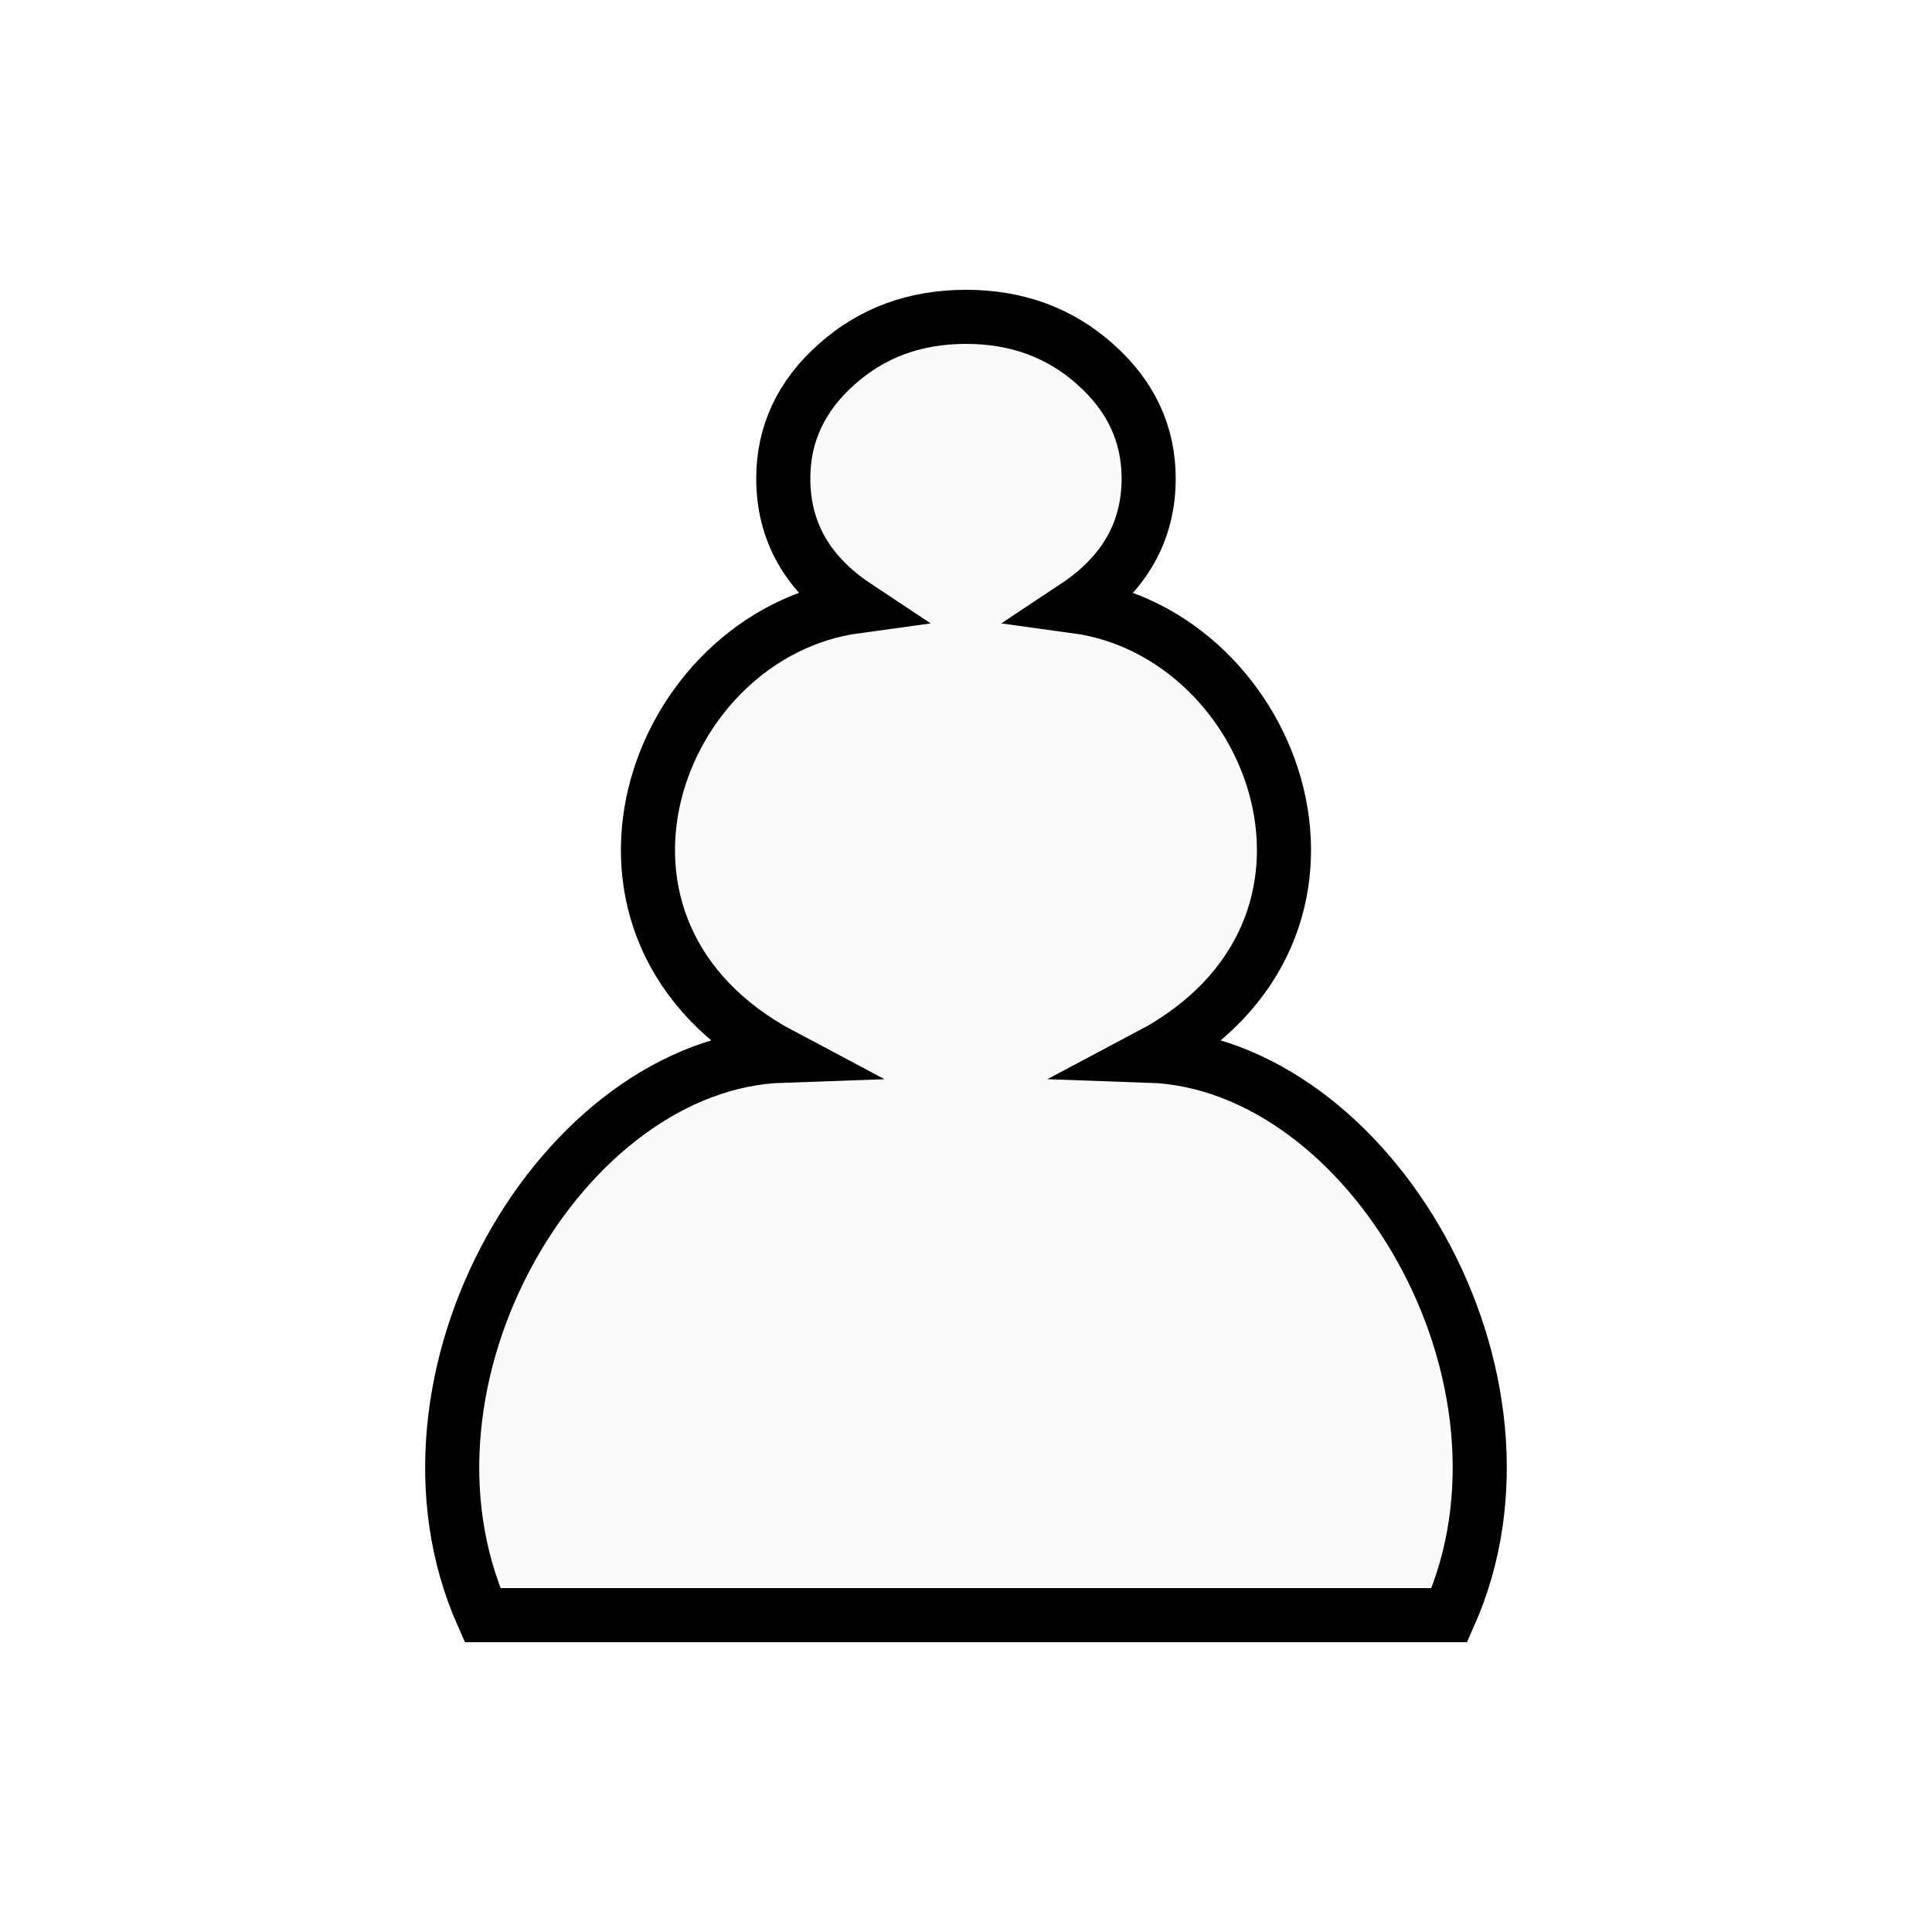
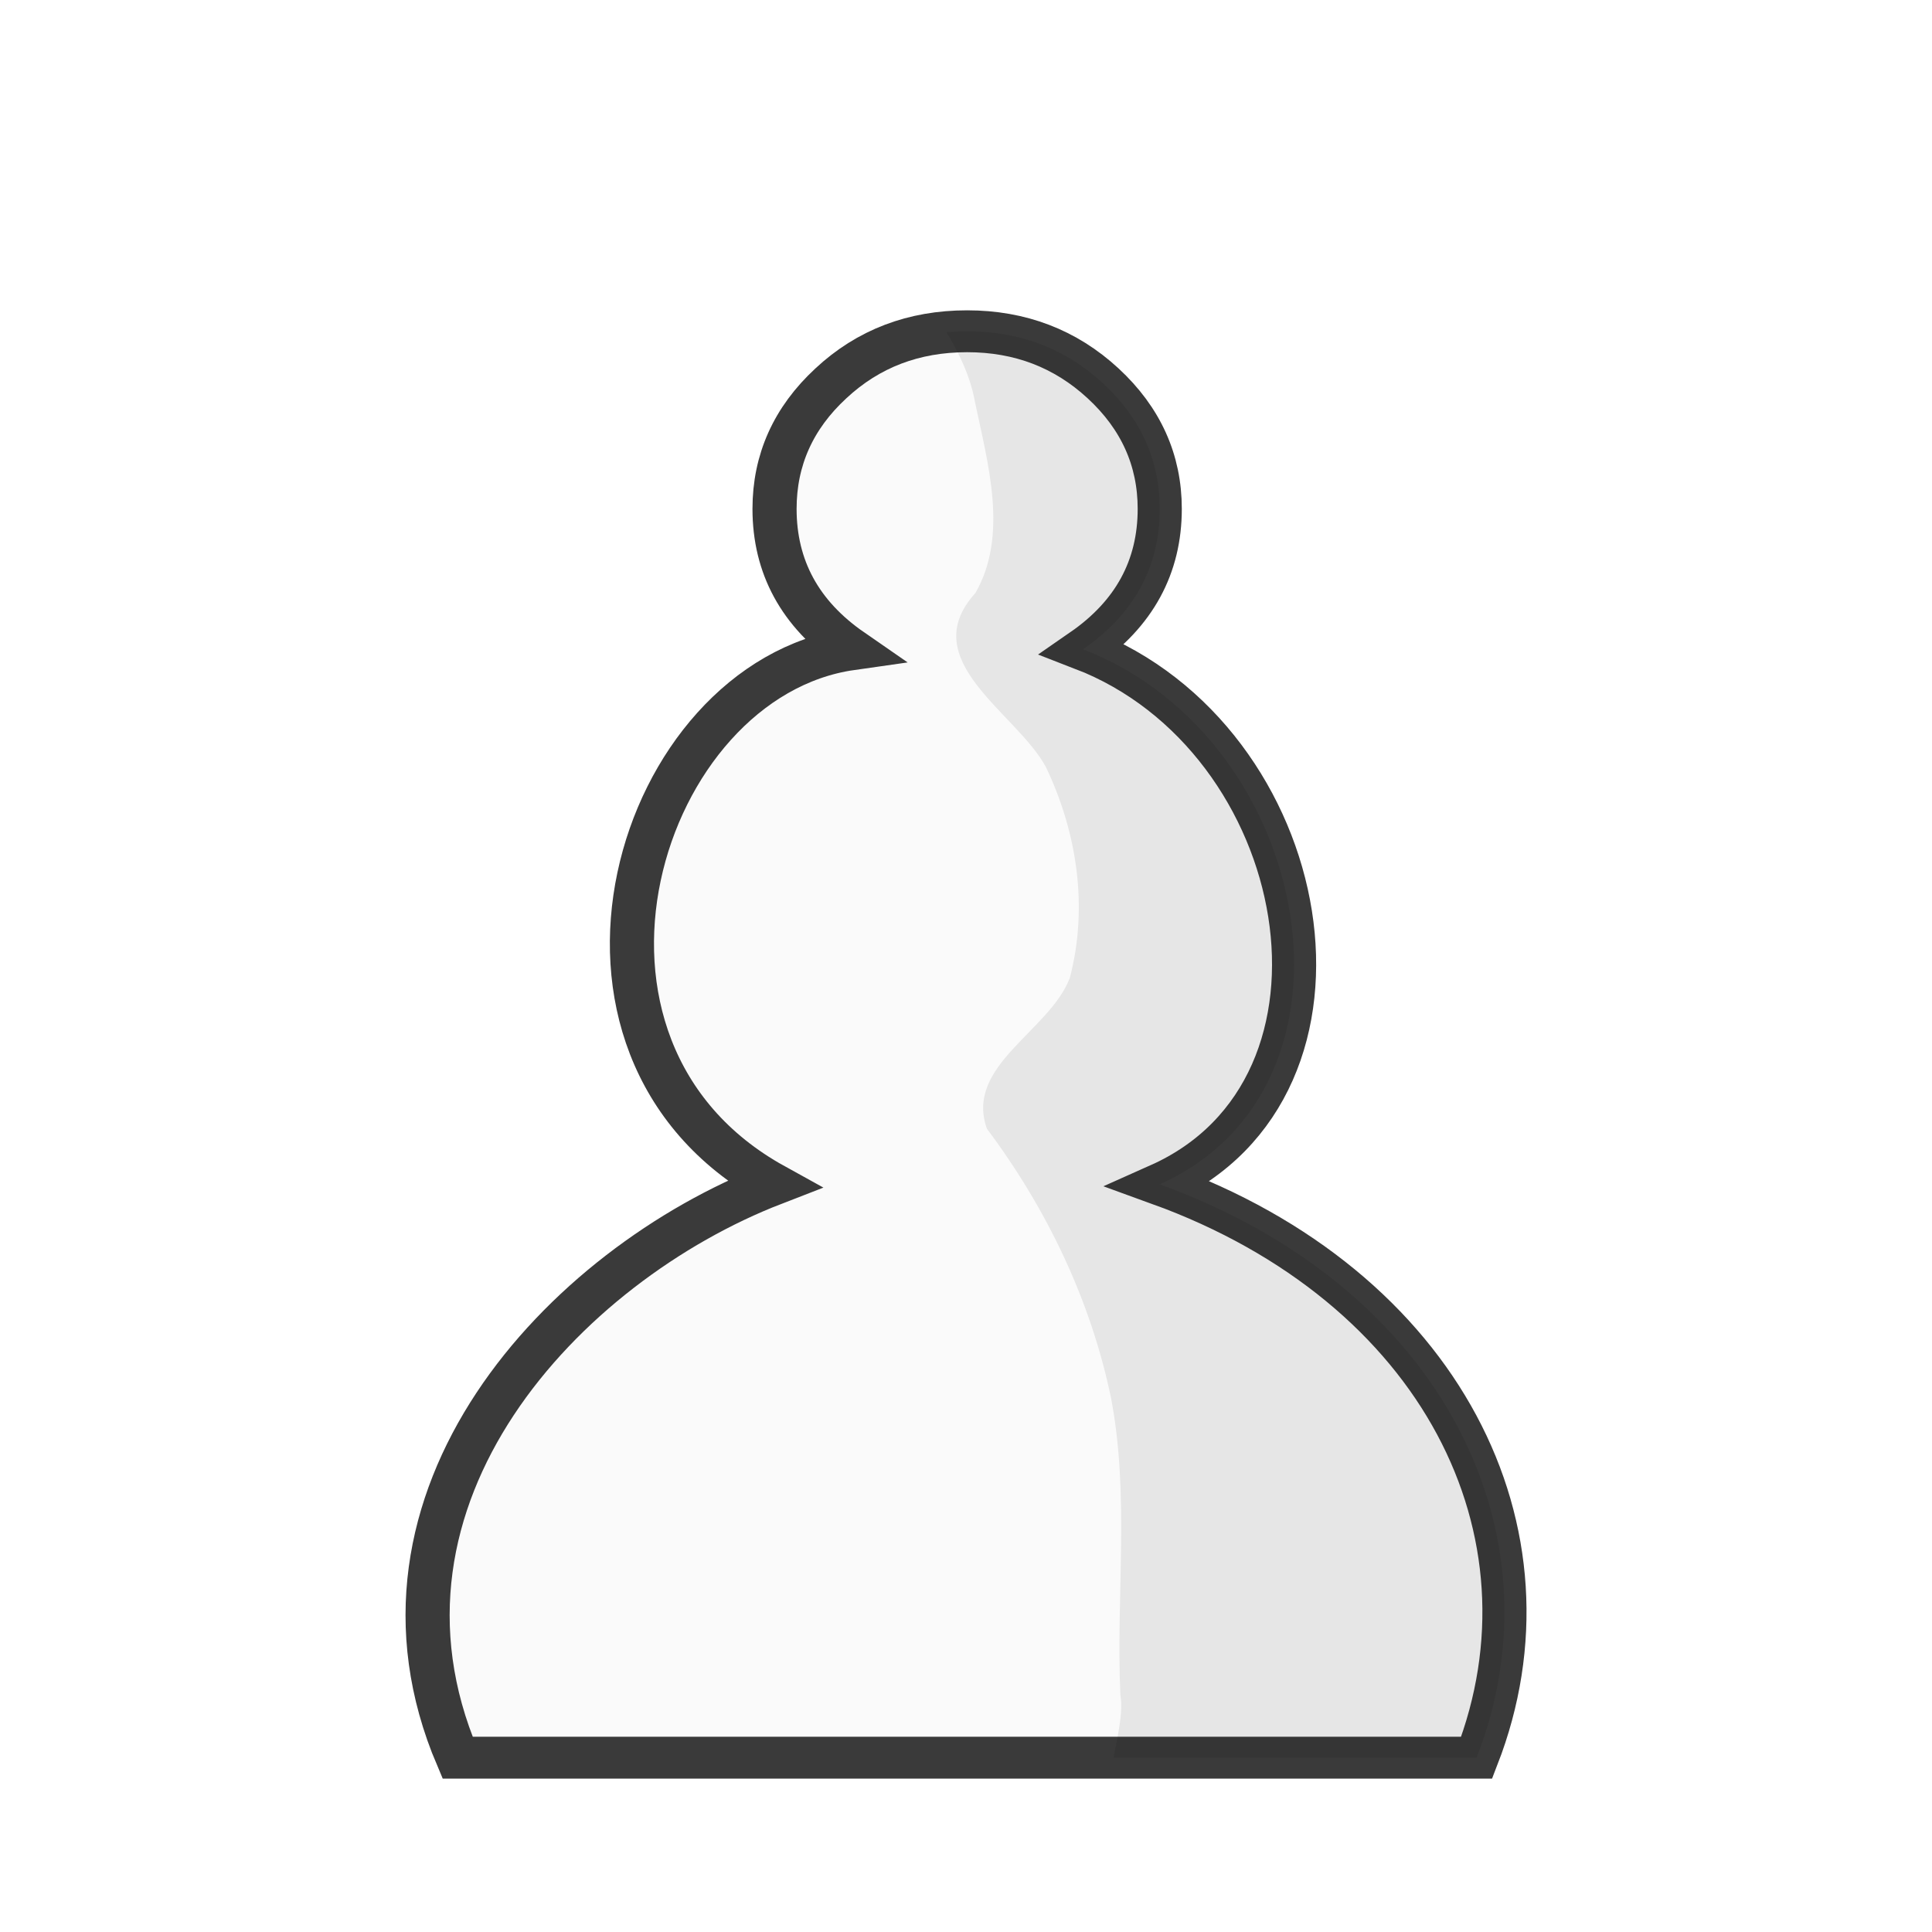
<svg xmlns="http://www.w3.org/2000/svg" clip-rule="evenodd" fill-rule="evenodd" height="50mm" image-rendering="optimizeQuality" shape-rendering="geometricPrecision" text-rendering="geometricPrecision" viewBox="0 0 50 50" width="50mm" version="1.1" id="svg11">
  <defs id="defs15">
    <clipPath clipPathUnits="userSpaceOnUse" id="clipPath1437">
      <path style="fill:#000000;fill-opacity:1;stroke:#000000;stroke-width:0.265px;stroke-linecap:butt;stroke-linejoin:miter;stroke-opacity:1" d="m 23.037,4.372 c 0.575,1.58 1.88,2.787 2.174,4.549 0.332,1.674 0.881,3.672 0.004,5.269 -1.607,1.867 1.096,3.317 1.858,4.823 0.823,1.819 1.112,3.884 0.626,5.836 -0.53,1.474 -2.775,2.431 -2.178,4.179 1.582,2.227 2.734,4.771 3.262,7.46 0.492,2.708 0.128,5.485 0.245,8.223 0.207,1.254 -1.131,3.574 0.639,3.944 2.087,0.057 4.213,0.273 6.237,0.611 1.934,0.261 4.543,-0.507 4.907,-2.707 C 41.722,44.967 41.742,43.024 42.129,41.262 41.978,38.411 42.458,35.547 41.975,32.718 41.511,30.148 41.187,27.546 40.382,25.05 39.85,23.271 40.347,21.383 39.713,19.633 38.547,16.282 38.061,12.694 36.334,9.55 35.188,6.9 32.909,4.881 30.533,3.328 29.027,2.674 27.195,2.517 25.656,3.154 24.805,3.157 23.271,3.499 23.037,4.372 Z" id="path1439" />
    </clipPath>
    <clipPath clipPathUnits="userSpaceOnUse" id="clipPath1437-9">
      <path style="fill:#000000;fill-opacity:1;stroke:#000000;stroke-width:0.265px;stroke-linecap:butt;stroke-linejoin:miter;stroke-opacity:1" d="m 23.037,4.372 c 0.575,1.58 1.88,2.787 2.174,4.549 0.332,1.674 0.881,3.672 0.004,5.269 -1.607,1.867 1.096,3.317 1.858,4.823 0.823,1.819 1.112,3.884 0.626,5.836 -0.53,1.474 -2.775,2.431 -2.178,4.179 1.582,2.227 2.734,4.771 3.262,7.46 0.492,2.708 0.128,5.485 0.245,8.223 0.207,1.254 -1.131,3.574 0.639,3.944 2.087,0.057 4.213,0.273 6.237,0.611 1.934,0.261 4.543,-0.507 4.907,-2.707 C 41.722,44.967 41.742,43.024 42.129,41.262 41.978,38.411 42.458,35.547 41.975,32.718 41.511,30.148 41.187,27.546 40.382,25.05 39.85,23.271 40.347,21.383 39.713,19.633 38.547,16.282 38.061,12.694 36.334,9.55 35.188,6.9 32.909,4.881 30.533,3.328 29.027,2.674 27.195,2.517 25.656,3.154 24.805,3.157 23.271,3.499 23.037,4.372 Z" id="path1439-4" />
    </clipPath>
    <clipPath clipPathUnits="userSpaceOnUse" id="clipPath1437-5">
      <path style="fill:#000000;fill-opacity:1;stroke:#000000;stroke-width:0.265px;stroke-linecap:butt;stroke-linejoin:miter;stroke-opacity:1" d="m 23.037,4.372 c 0.575,1.58 1.88,2.787 2.174,4.549 0.332,1.674 0.881,3.672 0.004,5.269 -1.607,1.867 1.096,3.317 1.858,4.823 0.823,1.819 1.112,3.884 0.626,5.836 -0.53,1.474 -2.775,2.431 -2.178,4.179 1.582,2.227 2.734,4.771 3.262,7.46 0.492,2.708 0.128,5.485 0.245,8.223 0.207,1.254 -1.131,3.574 0.639,3.944 2.087,0.057 4.213,0.273 6.237,0.611 1.934,0.261 4.543,-0.507 4.907,-2.707 C 41.722,44.967 41.742,43.024 42.129,41.262 41.978,38.411 42.458,35.547 41.975,32.718 41.511,30.148 41.187,27.546 40.382,25.05 39.85,23.271 40.347,21.383 39.713,19.633 38.547,16.282 38.061,12.694 36.334,9.55 35.188,6.9 32.909,4.881 30.533,3.328 29.027,2.674 27.195,2.517 25.656,3.154 24.805,3.157 23.271,3.499 23.037,4.372 Z" id="path1439-7" />
    </clipPath>
    <clipPath clipPathUnits="userSpaceOnUse" id="clipPath1437-4">
      <path style="fill:#000000;fill-opacity:1;stroke:#000000;stroke-width:0.265px;stroke-linecap:butt;stroke-linejoin:miter;stroke-opacity:1" d="m 23.037,4.372 c 0.575,1.58 1.88,2.787 2.174,4.549 0.332,1.674 0.881,3.672 0.004,5.269 -1.607,1.867 1.096,3.317 1.858,4.823 0.823,1.819 1.112,3.884 0.626,5.836 -0.53,1.474 -2.775,2.431 -2.178,4.179 1.582,2.227 2.734,4.771 3.262,7.46 0.492,2.708 0.128,5.485 0.245,8.223 0.207,1.254 -1.131,3.574 0.639,3.944 2.087,0.057 4.213,0.273 6.237,0.611 1.934,0.261 4.543,-0.507 4.907,-2.707 C 41.722,44.967 41.742,43.024 42.129,41.262 41.978,38.411 42.458,35.547 41.975,32.718 41.511,30.148 41.187,27.546 40.382,25.05 39.85,23.271 40.347,21.383 39.713,19.633 38.547,16.282 38.061,12.694 36.334,9.55 35.188,6.9 32.909,4.881 30.533,3.328 29.027,2.674 27.195,2.517 25.656,3.154 24.805,3.157 23.271,3.499 23.037,4.372 Z" id="path1439-0" />
    </clipPath>
    <clipPath clipPathUnits="userSpaceOnUse" id="clipPath1437-55">
      <path style="fill:#000000;fill-opacity:1;stroke:#000000;stroke-width:0.265px;stroke-linecap:butt;stroke-linejoin:miter;stroke-opacity:1" d="m 23.037,4.372 c 0.575,1.58 1.88,2.787 2.174,4.549 0.332,1.674 0.881,3.672 0.004,5.269 -1.607,1.867 1.096,3.317 1.858,4.823 0.823,1.819 1.112,3.884 0.626,5.836 -0.53,1.474 -2.775,2.431 -2.178,4.179 1.582,2.227 2.734,4.771 3.262,7.46 0.492,2.708 0.128,5.485 0.245,8.223 0.207,1.254 -1.131,3.574 0.639,3.944 2.087,0.057 4.213,0.273 6.237,0.611 1.934,0.261 4.543,-0.507 4.907,-2.707 C 41.722,44.967 41.742,43.024 42.129,41.262 41.978,38.411 42.458,35.547 41.975,32.718 41.511,30.148 41.187,27.546 40.382,25.05 39.85,23.271 40.347,21.383 39.713,19.633 38.547,16.282 38.061,12.694 36.334,9.55 35.188,6.9 32.909,4.881 30.533,3.328 29.027,2.674 27.195,2.517 25.656,3.154 24.805,3.157 23.271,3.499 23.037,4.372 Z" id="path1439-3" />
    </clipPath>
+     <clipPath id="clipPath1437-55-7" clipPathUnits="userSpaceOnUse">
+       <path id="path1439-3-1" d="m 23.037,4.372 c 0.575,1.58 1.88,2.787 2.174,4.549 0.332,1.674 0.881,3.672 0.004,5.269 -1.607,1.867 1.096,3.317 1.858,4.823 0.823,1.819 1.112,3.884 0.626,5.836 -0.53,1.474 -2.775,2.431 -2.178,4.179 1.582,2.227 2.734,4.771 3.262,7.46 0.492,2.708 0.128,5.485 0.245,8.223 0.207,1.254 -1.131,3.574 0.639,3.944 2.087,0.057 4.213,0.273 6.237,0.611 1.934,0.261 4.543,-0.507 4.907,-2.707 C 41.722,44.967 41.742,43.024 42.129,41.262 41.978,38.411 42.458,35.547 41.975,32.718 41.511,30.148 41.187,27.546 40.382,25.05 39.85,23.271 40.347,21.383 39.713,19.633 38.547,16.282 38.061,12.694 36.334,9.55 35.188,6.9 32.909,4.881 30.533,3.328 29.027,2.674 27.195,2.517 25.656,3.154 24.805,3.157 23.271,3.499 23.037,4.372 Z" style="fill:#000000;fill-opacity:1;stroke:#000000;stroke-width:0.265px;stroke-linecap:butt;stroke-linejoin:miter;stroke-opacity:1" />
+     </clipPath>
+     <clipPath id="clipPath1753-4-6-3" clipPathUnits="userSpaceOnUse">
+       <path id="path1755-2-2-7" d="m 441.088,36.365 v 18.021 l 2.506,2.506 V 70.97 L 430.379,84.185 H 462.579 V 36.078 Z" style="opacity:0.04;fill:#000000;fill-opacity:1;stroke:#000000;stroke-width:0.265px;stroke-linecap:butt;stroke-linejoin:miter;stroke-opacity:1" />
+     </clipPath>
+     <clipPath id="clipPath1437-55-7-0" clipPathUnits="userSpaceOnUse">
+       <path id="path1439-3-1-8" d="m 23.037,4.372 c 0.575,1.58 1.88,2.787 2.174,4.549 0.332,1.674 0.881,3.672 0.004,5.269 -1.607,1.867 1.096,3.317 1.858,4.823 0.823,1.819 1.112,3.884 0.626,5.836 -0.53,1.474 -2.775,2.431 -2.178,4.179 1.582,2.227 2.734,4.771 3.262,7.46 0.492,2.708 0.128,5.485 0.245,8.223 0.207,1.254 -1.131,3.574 0.639,3.944 2.087,0.057 4.213,0.273 6.237,0.611 1.934,0.261 4.543,-0.507 4.907,-2.707 C 41.722,44.967 41.742,43.024 42.129,41.262 41.978,38.411 42.458,35.547 41.975,32.718 41.511,30.148 41.187,27.546 40.382,25.05 39.85,23.271 40.347,21.383 39.713,19.633 38.547,16.282 38.061,12.694 36.334,9.55 35.188,6.9 32.909,4.881 30.533,3.328 29.027,2.674 27.195,2.517 25.656,3.154 24.805,3.157 23.271,3.499 23.037,4.372 Z" style="fill:#000000;fill-opacity:1;stroke:#000000;stroke-width:0.265px;stroke-linecap:butt;stroke-linejoin:miter;stroke-opacity:1" />
+     </clipPath>
  </defs>
  <linearGradient id="a" gradientTransform="matrix(1 0 0 .97324 0 1.243)" gradientUnits="userSpaceOnUse" x1="21.13" x2="77.764" y1="37.346" y2="37.469">
    <stop offset="0" stop-color="#fff" id="stop2" />
    <stop offset="1" stop-color="#fff" stop-opacity="0" id="stop4" />
  </linearGradient>
-   <path style="clip-rule:evenodd;fill:#fafafa;fill-opacity:1;fill-rule:evenodd;stroke:#000000;stroke-width:1.4;stroke-miterlimit:4;stroke-dasharray:none;stroke-opacity:1;paint-order:normal;image-rendering:optimizeQuality;shape-rendering:geometricPrecision;text-rendering:geometricPrecision" d="m 25,8.2 c -1.312,0 -2.428,0.406 -3.345,1.226 -0.926,0.82 -1.384,1.808 -1.384,2.957 0,1.367 0.625,2.474 1.882,3.308 -5.239,0.715 -8.017,8.392 -1.907,11.629 -5.702,0.196 -10.479,8.348 -7.758,14.48 h 12.511 12.511 c 2.722,-6.133 -2.056,-14.284 -7.758,-14.48 6.11,-3.236 3.332,-10.913 -1.907,-11.629 1.257,-0.834 1.882,-1.941 1.882,-3.308 0,-1.149 -0.459,-2.137 -1.384,-2.957 -0.917,-0.82 -2.032,-1.226 -3.345,-1.226 z" id="path865-1-8-0-2" />
+   <g style="shape-rendering:crispEdges" id="g3172" transform="matrix(0.2680757,0,0,0.2673257,-810.3833,-516.3124)">
+     <g transform="matrix(3.672463,0,0,3.495068,3024.52,1939.223)" id="g876-8" style="clip-rule:evenodd;fill:#fafafa;fill-opacity:1;fill-rule:evenodd;stroke:#3a3a3a;stroke-width:1.16;stroke-miterlimit:4;stroke-dasharray:none;stroke-opacity:1;image-rendering:optimizeQuality;shape-rendering:geometricPrecision;text-rendering:geometricPrecision">
+       <path style="fill:#fafafa;fill-opacity:1;stroke:#3a3a3a;stroke-width:1.16;stroke-miterlimit:4;stroke-dasharray:none;stroke-opacity:1" d="M 25,46.448 H 11.606 C 8.692,39.236 14.384,32.819 19.911,30.565 13.369,26.759 16.344,16.587 21.952,15.746 c -1.346,-0.981 -2.015,-2.283 -2.015,-3.89 0,-1.351 0.491,-2.513 1.482,-3.477 0.982,-0.964 2.176,-1.442 3.581,-1.442 1.389,0 2.582,0.478 3.573,1.442 0.991,0.964 1.49,2.126 1.49,3.477 0,1.607 -0.669,2.909 -2.015,3.89 6.085,2.471 7.752,12.124 2.015,14.819 7.407,2.829 10.631,9.644 8.331,15.883 z" id="path865-1" />
+     </g>
+     <g clip-path="url(#clipPath1437-55-7-0)" transform="matrix(3.672463,0,0,3.495068,3024.52,1939.223)" id="g876-8-6" style="clip-rule:evenodd;opacity:0.08;fill:#000000;fill-opacity:1;fill-rule:evenodd;stroke:none;stroke-width:1.266;stroke-miterlimit:4;stroke-dasharray:none;image-rendering:optimizeQuality;shape-rendering:geometricPrecision;text-rendering:geometricPrecision">
+       <path style="fill:#000000;fill-opacity:1;stroke:none;stroke-width:1.266;stroke-miterlimit:4;stroke-dasharray:none;stroke-opacity:1" d="M 25,46.448 H 11.606 C 8.692,39.236 14.384,32.819 19.911,30.565 13.369,26.759 16.344,16.587 21.952,15.746 c -1.346,-0.981 -2.015,-2.283 -2.015,-3.89 0,-1.351 0.491,-2.513 1.482,-3.477 0.982,-0.964 2.176,-1.442 3.581,-1.442 1.389,0 2.582,0.478 3.573,1.442 0.991,0.964 1.49,2.126 1.49,3.477 0,1.607 -0.669,2.909 -2.015,3.89 6.085,2.471 7.752,12.124 2.015,14.819 7.407,2.829 10.631,9.644 8.331,15.883 z" id="path865-1-0" />
+     </g>
+   </g>
</svg>
